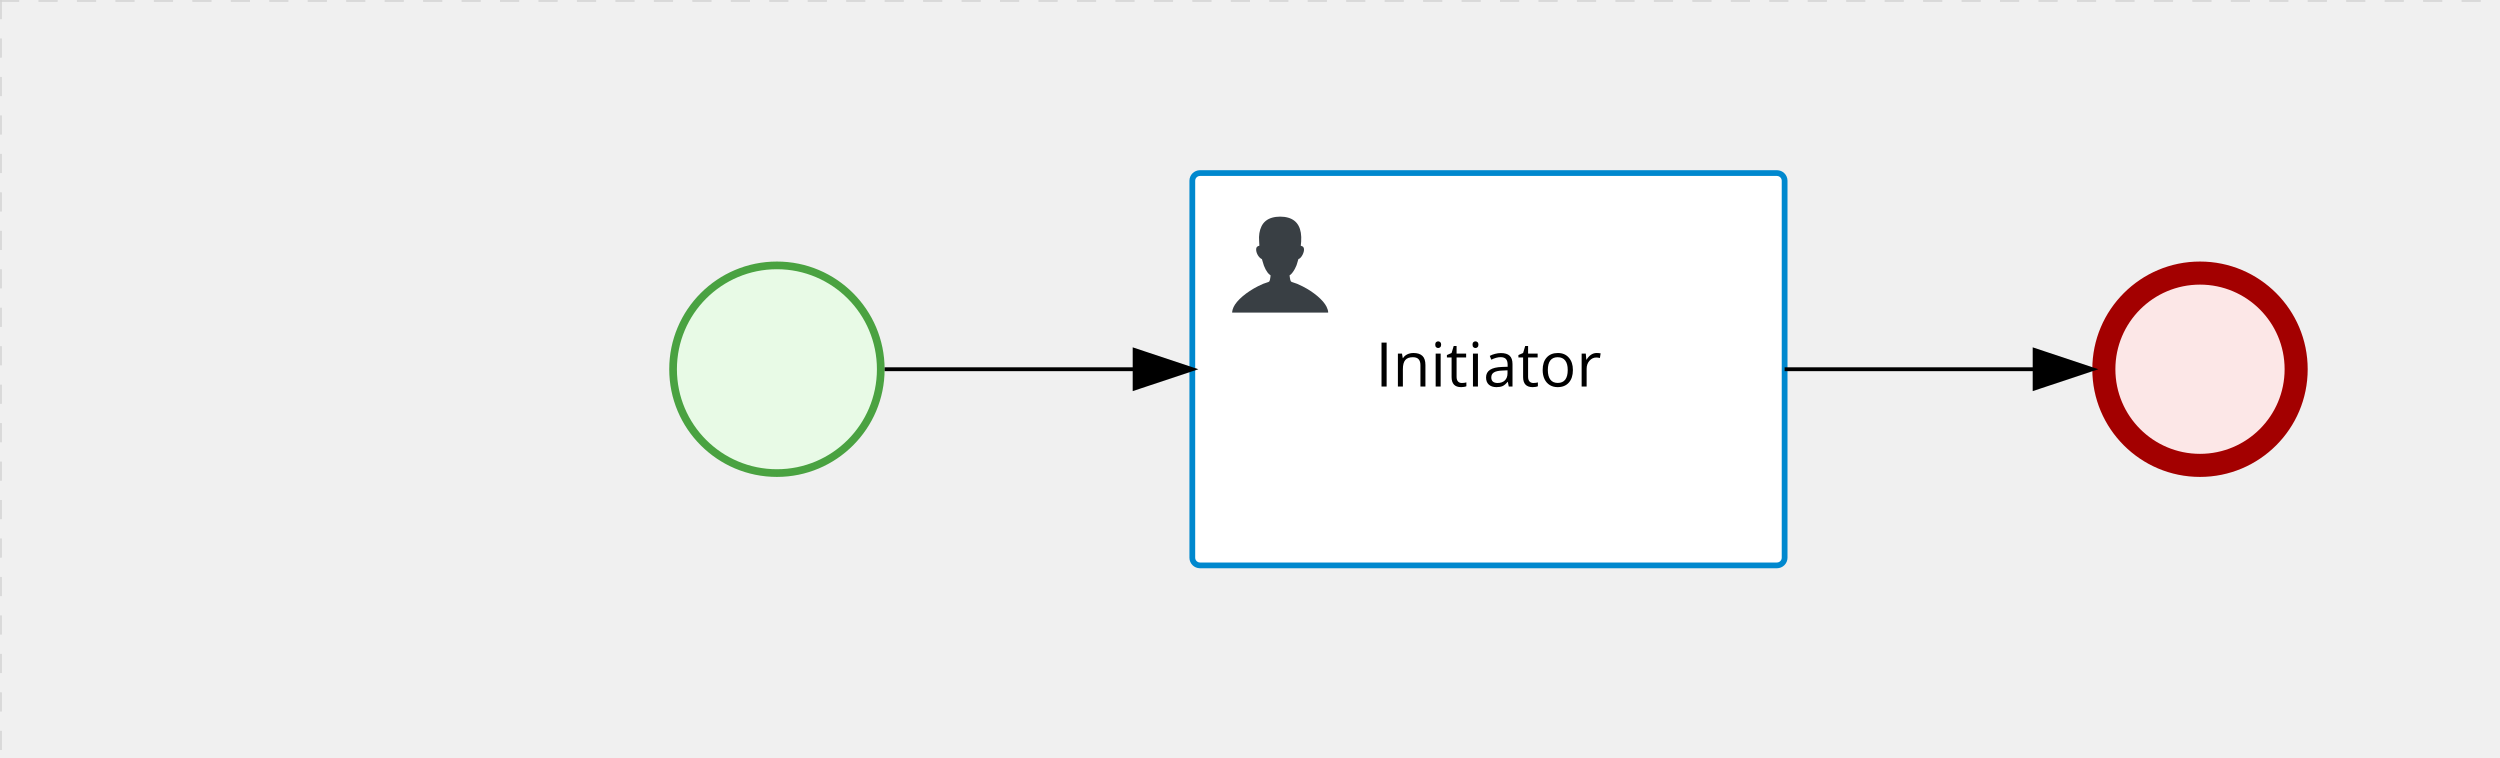
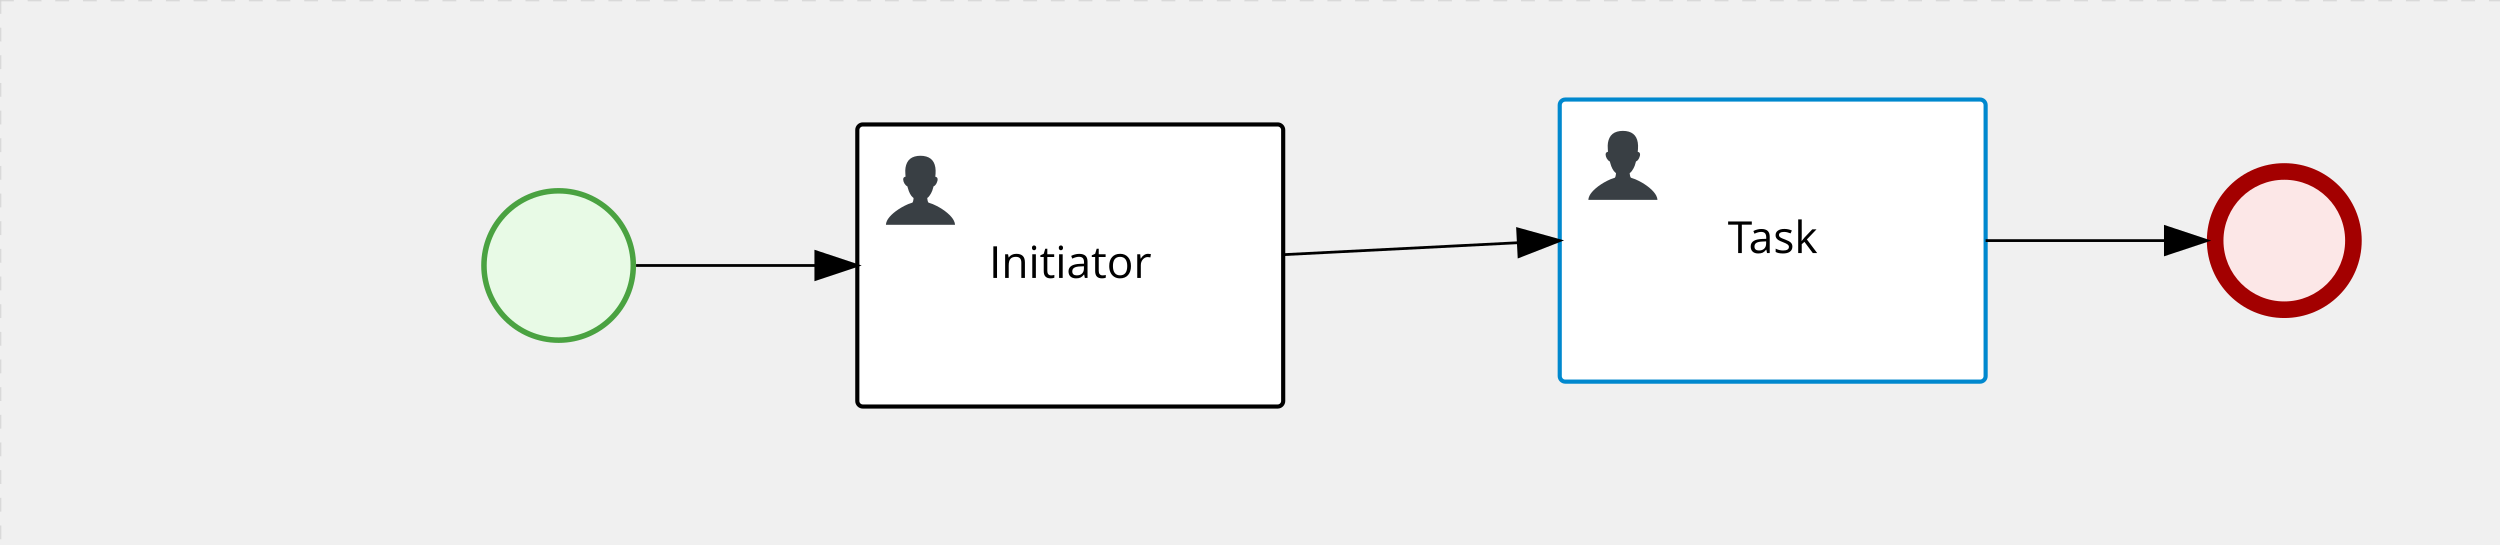
- <svg xmlns="http://www.w3.org/2000/svg" version="1.1" width="650" height="197" viewBox="0 0 650 197">
+ <svg xmlns="http://www.w3.org/2000/svg" version="1.1" width="904" height="197" viewBox="0 0 904 197">
  <defs />
  <g transform="matrix(1,0,0,1,0,0)">
    <g>
      <g>
        <g>
          <path fill="none" stroke="#d3d3d3" paint-order="fill stroke markers" d=" M 0 0 L 1200 0" stroke-miterlimit="10" stroke-opacity="0.8" stroke-dasharray="5" />
        </g>
        <g>
          <path fill="none" stroke="#d3d3d3" paint-order="fill stroke markers" d=" M 0 0 L 0 800" stroke-miterlimit="10" stroke-opacity="0.8" stroke-dasharray="5" />
        </g>
      </g>
-       <g id="_94232BC9-3484-4FED-A204-AF43568DB82A" bpmn2nodeid="_94232BC9-3484-4FED-A204-AF43568DB82A" transform="matrix(1,0,0,1,174,68)">
-         <g>
-           <path fill="none" stroke="none" />
-         </g>
-         <g transform="matrix(0.125,0,0,0.125,0,0)">
-           <g transform="matrix(1,0,0,1,0,0)">
-             <path fill="#e8fae6" stroke="none" id="_94232BC9-3484-4FED-A204-AF43568DB82A?shapeType=BACKGROUND" paint-order="stroke fill markers" d=" M 0 0 M 444 224 C 444 263.9 434.2 300.8 414.4 334.5 C 394.7 368.2 368 394.9 334.4 414.5 C 300.8 434.1 263.9 444 224 444 C 184.1 444 147.2 434.2 113.5 414.4 C 79.8 394.7 53.1 368 33.5 334.4 C 13.9 300.8 4 263.9 4 224 C 4 184.1 13.8 147.2 33.6 113.5 C 53.4 79.8 80.1 53.1 113.6 33.5 C 147.1 13.9 184.1 4 224 4 C 263.9 4 300.8 13.8 334.5 33.6 C 368.2 53.4 394.9 80.1 414.5 113.6 C 434.1 147.1 444 184.1 444 224 Z" />
-           </g>
-           <g>
-             <g transform="matrix(1,0,0,1,0,0)">
-               <g transform="matrix(1,0,0,1,0,0)">
-                 <path fill="rgb(74,162,65)" stroke="none" id="_94232BC9-3484-4FED-A204-AF43568DB82A?shapeType=BORDER&amp;renderType=FILL" paint-order="stroke fill markers" d=" M 0 0 M 224 0 C 100.3 0 0 100.3 0 224 C 0 347.7 100.3 448 224 448 C 347.7 448 448 347.7 448 224 C 448 100.3 347.7 0 224 0 Z M 0 0 M 224 432 C 109.1 432 16 338.9 16 224 C 16 109.1 109.1 16 224 16 C 338.9 16 432 109.1 432 224 C 432 338.9 338.9 432 224 432 Z" />
-               </g>
-             </g>
-           </g>
-         </g>
-         <g transform="matrix(1,0,0,1,28,61)" />
-       </g>
-       <g transform="matrix(1,0,0,1,174,68)" />
-       <g id="_71C96DF8-4251-46D8-A3B9-33D800A6FE9A" bpmn2nodeid="_71C96DF8-4251-46D8-A3B9-33D800A6FE9A" transform="matrix(1,0,0,1,544,68)">
-         <g>
-           <path fill="none" stroke="none" />
-         </g>
-         <g transform="matrix(0.125,0,0,0.125,0,0)">
-           <g transform="matrix(1,0,0,1,0,0)">
-             <path fill="#fce7e7" stroke="none" id="_71C96DF8-4251-46D8-A3B9-33D800A6FE9A?shapeType=BACKGROUND" paint-order="stroke fill markers" d=" M 0 0 M 444 224 C 444 263.9 434.2 300.8 414.4 334.5 C 394.7 368.2 368 394.9 334.4 414.5 C 300.8 434.1 263.9 444 224 444 C 184.1 444 147.2 434.2 113.5 414.4 C 79.8 394.7 53.1 368 33.5 334.4 C 13.9 300.8 4 263.9 4 224 C 4 184.1 13.8 147.2 33.6 113.5 C 53.4 79.8 80.1 53.1 113.6 33.5 C 147.1 13.9 184.1 4 224 4 C 263.9 4 300.8 13.8 334.5 33.6 C 368.2 53.4 394.9 80.1 414.5 113.6 C 434.1 147.1 444 184.1 444 224 Z" />
-           </g>
-           <g>
-             <g transform="matrix(1,0,0,1,0,0)">
-               <g transform="matrix(1,0,0,1,0,0)">
-                 <path fill="rgb(163,0,0)" stroke="none" id="_71C96DF8-4251-46D8-A3B9-33D800A6FE9A?shapeType=BORDER&amp;renderType=FILL" paint-order="stroke fill markers" d=" M 0 0 M 224 0 C 100.3 0 0 100.3 0 224 C 0 347.7 100.3 448 224 448 C 347.7 448 448 347.7 448 224 C 448 100.3 347.7 0 224 0 Z M 0 0 M 224 400 C 126.8 400 48 321.2 48 224 C 48 126.8 126.8 48 224 48 C 321.2 48 400 126.8 400 224 C 400 321.2 321.2 400 224 400 Z" />
-               </g>
-             </g>
-           </g>
-         </g>
-         <g transform="matrix(1,0,0,1,28,61)" />
-       </g>
-       <g transform="matrix(1,0,0,1,544,68)" />
      <g id="_BA16AF35-A512-4776-99C0-9E22C2BB61A9" bpmn2nodeid="_BA16AF35-A512-4776-99C0-9E22C2BB61A9" transform="matrix(1,0,0,1,310,45)">
        <g>
          <path fill="none" stroke="none" />
        </g>
        <g transform="matrix(1,0,0,1,0,0)">
          <path fill="#ffffff" stroke="none" id="_BA16AF35-A512-4776-99C0-9E22C2BB61A9?shapeType=BACKGROUND" paint-order="stroke fill markers" d=" M 2 0 L 152 0 L 152 0 A 2 2 0 0 1 154 2 L 154 100 L 154 100 A 2 2 0 0 1 152 102 L 2 102 L 2 102 A 2 2 0 0 1 0 100 L 0 2 L 0 2 A 2 2 0 0 1 2 0 Z" />
        </g>
        <g transform="matrix(1,0,0,1,0,0)">
-           <path fill="none" stroke="rgb(0,136,206)" id="_BA16AF35-A512-4776-99C0-9E22C2BB61A9?shapeType=BORDER&amp;renderType=STROKE" paint-order="fill stroke markers" d=" M 2 0 L 152 0 L 152 0 A 2 2 0 0 1 154 2 L 154 100 L 154 100 A 2 2 0 0 1 152 102 L 2 102 L 2 102 A 2 2 0 0 1 0 100 L 0 2 L 0 2 A 2 2 0 0 1 2 0 Z" stroke-miterlimit="10" stroke-width="1.5" stroke-dasharray="" />
+           <path fill="none" stroke="rgb(0,0,0)" id="_BA16AF35-A512-4776-99C0-9E22C2BB61A9?shapeType=BORDER&amp;renderType=STROKE" paint-order="fill stroke markers" d=" M 2 0 L 152 0 L 152 0 A 2 2 0 0 1 154 2 L 154 100 L 154 100 A 2 2 0 0 1 152 102 L 2 102 L 2 102 A 2 2 0 0 1 0 100 L 0 2 L 0 2 A 2 2 0 0 1 2 0 Z" stroke-miterlimit="10" stroke-width="1.5" stroke-dasharray="" />
        </g>
        <g>
          <g transform="matrix(0.06,0,0,0.06,9.4,9.4)">
            <g transform="matrix(1,0,0,1,0,0)">
              <path fill="#393f44" stroke="none" id="_BA16AF35-A512-4776-99C0-9E22C2BB61A9_task__GyKt__MjBj" paint-order="stroke fill markers" d=" M 0 0 M 16 445.21 C 16 440.869 18.784 431.129 22.001 424.217 C 35.768 394.64 77.283 359.28 129 333.084 C 144.516 325.224 157.347 319.964 167.807 317.174 C 171.932 316.074 175.729 314.414 176.525 313.363 C 178.894 310.234 180.914 302.908 181.727 294.5 L 182.5 286.5 L 178.507 283.455 C 166.303 274.146 154.284 251.678 148.04 226.5 C 145.611 216.707 145.056 215.462 142.984 215.158 C 141.703 214.97 138.083 212.243 134.939 209.099 C 123.233 197.393 116.891 177.376 121.44 166.49 C 123.002 162.751 128.155 159.01 131.75 159.004 C 134.448 159 134.471 158.603 132.914 138.788 C 130.927 113.496 134.279 92.265 143.132 74.076 C 152.232 55.38 167.569 42.882 189.049 36.66 C 210.203 30.532 237.797 30.532 258.951 36.66 C 300.042 48.563 318.958 83.806 314.955 141 C 314.32 150.075 313.624 157.788 313.409 158.14 C 313.194 158.493 314.575 159.073 316.479 159.43 C 328.929 161.766 330.986 177.018 321.496 196.621 C 316.903 206.109 309.357 214.508 304.817 215.185 C 303.023 215.453 302.293 217.146 299.943 226.5 C 296.659 239.567 294.474 245.305 287.948 257.995 C 282.491 268.606 273.035 281.109 268.108 284.229 L 264.871 286.278 L 265.518 292.889 C 266.345 301.33 268.639 309.871 270.877 312.837 C 272.067 314.415 275.002 315.79 280.063 317.139 C 291.069 320.075 303.617 325.274 321 334.102 C 369.815 358.891 410.848 393.758 425.032 422.5 C 429.07 430.682 432 440.232 432 445.21 L 432 448 L 224 448 L 16 448 L 16 445.21 Z" />
            </g>
          </g>
        </g>
        <g transform="matrix(1,0,0,1,4.04,13.68)">
          <g transform="matrix(0.04,0,0,0.04,63.36,69.12)">
            <g transform="matrix(1,0,0,1,0,0)">
              <path fill="none" stroke="none" />
            </g>
            <g transform="matrix(1,0,0,1,0,0)">
              <path fill="none" stroke="none" />
            </g>
          </g>
        </g>
-         <g transform="matrix(1,0,0,1,47.61719,43.5)">
-           <text fill="#000000" stroke="none" font-family="Open Sans" font-size="12pt" font-style="normal" font-weight="normal" text-decoration="normal" x="29.383" y="12" text-anchor="middle" dominant-baseline="alphabetic">Initiator</text>
+         <g transform="matrix(1,0,0,1,47.6125,43.5)">
+           <text fill="#000000" stroke="none" font-family="Open Sans" font-size="12pt" font-style="normal" font-weight="normal" text-decoration="normal" x="29.388" y="12" text-anchor="middle" dominant-baseline="alphabetic">Initiator</text>
        </g>
+       </g>
+       <g id="_94232BC9-3484-4FED-A204-AF43568DB82A" bpmn2nodeid="_94232BC9-3484-4FED-A204-AF43568DB82A" transform="matrix(1,0,0,1,174,68)">
+         <g>
+           <path fill="none" stroke="none" />
+         </g>
+         <g transform="matrix(0.125,0,0,0.125,0,0)">
+           <g transform="matrix(1,0,0,1,0,0)">
+             <path fill="#e8fae6" stroke="none" id="_94232BC9-3484-4FED-A204-AF43568DB82A?shapeType=BACKGROUND" paint-order="stroke fill markers" d=" M 0 0 M 444 224 C 444 263.9 434.2 300.8 414.4 334.5 C 394.7 368.2 368 394.9 334.4 414.5 C 300.8 434.1 263.9 444 224 444 C 184.1 444 147.2 434.2 113.5 414.4 C 79.8 394.7 53.1 368 33.5 334.4 C 13.9 300.8 4 263.9 4 224 C 4 184.1 13.8 147.2 33.6 113.5 C 53.4 79.8 80.1 53.1 113.6 33.5 C 147.1 13.9 184.1 4 224 4 C 263.9 4 300.8 13.8 334.5 33.6 C 368.2 53.4 394.9 80.1 414.5 113.6 C 434.1 147.1 444 184.1 444 224 Z" />
+           </g>
+           <g>
+             <g transform="matrix(1,0,0,1,0,0)">
+               <g transform="matrix(1,0,0,1,0,0)">
+                 <path fill="#4aa241" stroke="none" id="_94232BC9-3484-4FED-A204-AF43568DB82A?shapeType=BORDER&amp;renderType=FILL" paint-order="stroke fill markers" d=" M 0 0 M 224 0 C 100.3 0 0 100.3 0 224 C 0 347.7 100.3 448 224 448 C 347.7 448 448 347.7 448 224 C 448 100.3 347.7 0 224 0 Z M 0 0 M 224 432 C 109.1 432 16 338.9 16 224 C 16 109.1 109.1 16 224 16 C 338.9 16 432 109.1 432 224 C 432 338.9 338.9 432 224 432 Z" />
+               </g>
+             </g>
+           </g>
+         </g>
+         <g transform="matrix(1,0,0,1,28,61)" />
      </g>
      <g id="_DA99CA8D-8DED-4833-854C-217A892DBD76" bpmn2nodeid="_DA99CA8D-8DED-4833-854C-217A892DBD76">
        <g>
          <path fill="none" stroke="#000000" paint-order="fill stroke markers" d=" M 230 96 L 295 96" stroke-miterlimit="10" stroke-dasharray="" />
        </g>
        <g transform="matrix(1,0,0,1,230,96)" />
        <g transform="matrix(6.123233995736766e-17,1,-1,6.123233995736766e-17,310,91)">
          <path fill="#000000" stroke="#000000" paint-order="fill stroke markers" d=" M 10 15 L 0 15 L 5 0 Z" stroke-miterlimit="10" stroke-dasharray="" />
        </g>
        <g transform="matrix(1,0,0,1,230,86)" />
      </g>
-       <g id="_8FFFB950-04CD-4D46-A462-2AF7FDA464DF" bpmn2nodeid="_8FFFB950-04CD-4D46-A462-2AF7FDA464DF">
+       <g transform="matrix(1,0,0,1,310,45)" />
+       <g transform="matrix(1,0,0,1,174,68)" />
+       <g id="_F2D2EA39-3B9C-43E7-B4DD-6D953E489B74" bpmn2nodeid="_F2D2EA39-3B9C-43E7-B4DD-6D953E489B74" transform="matrix(1,0,0,1,564,36)">
        <g>
-           <path fill="none" stroke="#000000" paint-order="fill stroke markers" d=" M 464 96 L 529 96" stroke-miterlimit="10" stroke-dasharray="" />
+           <path fill="none" stroke="none" />
        </g>
-         <g transform="matrix(1,0,0,1,464,96)" />
-         <g transform="matrix(6.123233995736766e-17,1,-1,6.123233995736766e-17,544,91)">
+         <g transform="matrix(1,0,0,1,0,0)">
+           <path fill="#ffffff" stroke="none" id="_F2D2EA39-3B9C-43E7-B4DD-6D953E489B74?shapeType=BACKGROUND" paint-order="stroke fill markers" d=" M 2 0 L 152 0 L 152 0 A 2 2 0 0 1 154 2 L 154 100 L 154 100 A 2 2 0 0 1 152 102 L 2 102 L 2 102 A 2 2 0 0 1 0 100 L 0 2 L 0 2 A 2 2 0 0 1 2 0 Z" />
+         </g>
+         <g transform="matrix(1,0,0,1,0,0)">
+           <path fill="none" stroke="rgb(0,136,206)" id="_F2D2EA39-3B9C-43E7-B4DD-6D953E489B74?shapeType=BORDER&amp;renderType=STROKE" paint-order="fill stroke markers" d=" M 2 0 L 152 0 L 152 0 A 2 2 0 0 1 154 2 L 154 100 L 154 100 A 2 2 0 0 1 152 102 L 2 102 L 2 102 A 2 2 0 0 1 0 100 L 0 2 L 0 2 A 2 2 0 0 1 2 0 Z" stroke-miterlimit="10" stroke-width="1.5" stroke-dasharray="" />
+         </g>
+         <g>
+           <g transform="matrix(0.06,0,0,0.06,9.4,9.4)">
+             <g transform="matrix(1,0,0,1,0,0)">
+               <path fill="#393f44" stroke="none" id="_F2D2EA39-3B9C-43E7-B4DD-6D953E489B74_task__GyKt__MjBj" paint-order="stroke fill markers" d=" M 0 0 M 16 445.21 C 16 440.869 18.784 431.129 22.001 424.217 C 35.768 394.64 77.283 359.28 129 333.084 C 144.516 325.224 157.347 319.964 167.807 317.174 C 171.932 316.074 175.729 314.414 176.525 313.363 C 178.894 310.234 180.914 302.908 181.727 294.5 L 182.5 286.5 L 178.507 283.455 C 166.303 274.146 154.284 251.678 148.04 226.5 C 145.611 216.707 145.056 215.462 142.984 215.158 C 141.703 214.97 138.083 212.243 134.939 209.099 C 123.233 197.393 116.891 177.376 121.44 166.49 C 123.002 162.751 128.155 159.01 131.75 159.004 C 134.448 159 134.471 158.603 132.914 138.788 C 130.927 113.496 134.279 92.265 143.132 74.076 C 152.232 55.38 167.569 42.882 189.049 36.66 C 210.203 30.532 237.797 30.532 258.951 36.66 C 300.042 48.563 318.958 83.806 314.955 141 C 314.32 150.075 313.624 157.788 313.409 158.14 C 313.194 158.493 314.575 159.073 316.479 159.43 C 328.929 161.766 330.986 177.018 321.496 196.621 C 316.903 206.109 309.357 214.508 304.817 215.185 C 303.023 215.453 302.293 217.146 299.943 226.5 C 296.659 239.567 294.474 245.305 287.948 257.995 C 282.491 268.606 273.035 281.109 268.108 284.229 L 264.871 286.278 L 265.518 292.889 C 266.345 301.33 268.639 309.871 270.877 312.837 C 272.067 314.415 275.002 315.79 280.063 317.139 C 291.069 320.075 303.617 325.274 321 334.102 C 369.815 358.891 410.848 393.758 425.032 422.5 C 429.07 430.682 432 440.232 432 445.21 L 432 448 L 224 448 L 16 448 L 16 445.21 Z" />
+             </g>
+           </g>
+         </g>
+         <g transform="matrix(1,0,0,1,4.04,13.68)">
+           <g transform="matrix(0.04,0,0,0.04,63.36,69.12)">
+             <g transform="matrix(1,0,0,1,0,0)">
+               <path fill="none" stroke="none" />
+             </g>
+             <g transform="matrix(1,0,0,1,0,0)">
+               <path fill="none" stroke="none" />
+             </g>
+           </g>
+         </g>
+         <g transform="matrix(1,0,0,1,60.75,43.5)">
+           <text fill="#000000" stroke="none" font-family="Open Sans" font-size="12pt" font-style="normal" font-weight="normal" text-decoration="normal" x="16.25" y="12" text-anchor="middle" dominant-baseline="alphabetic">Task</text>
+         </g>
+       </g>
+       <g transform="matrix(1,0,0,1,564,36)" />
+       <g id="_C0EE2066-D2E2-45CB-AFF4-F19262BF324D" bpmn2nodeid="_C0EE2066-D2E2-45CB-AFF4-F19262BF324D">
+         <g>
+           <path fill="none" stroke="rgb(0,0,0)" paint-order="fill stroke markers" d=" M 464 92.085 L 549.019 87.762" stroke-miterlimit="10" stroke-dasharray="" />
+         </g>
+         <g transform="matrix(1,0,0,1,464,92.08475)" />
+         <g transform="matrix(0.05078185,0.9987098,-0.9987098,0.05078185,563.7461,82.00645)">
+           <path fill="rgb(0,0,0)" stroke="rgb(0,0,0)" paint-order="fill stroke markers" d=" M 10 15 L 0 15 L 5 0 Z" stroke-miterlimit="10" stroke-dasharray="" />
+         </g>
+         <g transform="matrix(1,0,0,1,464.5078,79.55528)" />
+       </g>
+       <g id="_F0A9EB71-834C-488B-95C4-551936EF87D9" bpmn2nodeid="_F0A9EB71-834C-488B-95C4-551936EF87D9" transform="matrix(1,0,0,1,798,59)">
+         <g>
+           <path fill="none" stroke="none" />
+         </g>
+         <g transform="matrix(0.125,0,0,0.125,0,0)">
+           <g transform="matrix(1,0,0,1,0,0)">
+             <path fill="#fce7e7" stroke="none" id="_F0A9EB71-834C-488B-95C4-551936EF87D9?shapeType=BACKGROUND" paint-order="stroke fill markers" d=" M 0 0 M 444 224 C 444 263.9 434.2 300.8 414.4 334.5 C 394.7 368.2 368 394.9 334.4 414.5 C 300.8 434.1 263.9 444 224 444 C 184.1 444 147.2 434.2 113.5 414.4 C 79.8 394.7 53.1 368 33.5 334.4 C 13.9 300.8 4 263.9 4 224 C 4 184.1 13.8 147.2 33.6 113.5 C 53.4 79.8 80.1 53.1 113.6 33.5 C 147.1 13.9 184.1 4 224 4 C 263.9 4 300.8 13.8 334.5 33.6 C 368.2 53.4 394.9 80.1 414.5 113.6 C 434.1 147.1 444 184.1 444 224 Z" />
+           </g>
+           <g>
+             <g transform="matrix(1,0,0,1,0,0)">
+               <g transform="matrix(1,0,0,1,0,0)">
+                 <path fill="rgb(163,0,0)" stroke="none" id="_F0A9EB71-834C-488B-95C4-551936EF87D9?shapeType=BORDER&amp;renderType=FILL" paint-order="stroke fill markers" d=" M 0 0 M 224 0 C 100.3 0 0 100.3 0 224 C 0 347.7 100.3 448 224 448 C 347.7 448 448 347.7 448 224 C 448 100.3 347.7 0 224 0 Z M 0 0 M 224 400 C 126.8 400 48 321.2 48 224 C 48 126.8 126.8 48 224 48 C 321.2 48 400 126.8 400 224 C 400 321.2 321.2 400 224 400 Z" />
+               </g>
+             </g>
+           </g>
+         </g>
+         <g transform="matrix(1,0,0,1,28,61)" />
+       </g>
+       <g id="_64714FF5-0E96-456F-A4B3-6E8F2FA2249C" bpmn2nodeid="_64714FF5-0E96-456F-A4B3-6E8F2FA2249C">
+         <g>
+           <path fill="none" stroke="#000000" paint-order="fill stroke markers" d=" M 718 87 L 783 87" stroke-miterlimit="10" stroke-dasharray="" />
+         </g>
+         <g transform="matrix(1,0,0,1,718,87)" />
+         <g transform="matrix(6.123233995736766e-17,1,-1,6.123233995736766e-17,798,82)">
          <path fill="#000000" stroke="#000000" paint-order="fill stroke markers" d=" M 10 15 L 0 15 L 5 0 Z" stroke-miterlimit="10" stroke-dasharray="" />
        </g>
-         <g transform="matrix(1,0,0,1,464,86)" />
+         <g transform="matrix(1,0,0,1,718,77)" />
      </g>
-       <g transform="matrix(1,0,0,1,310,45)" />
+       <g transform="matrix(1,0,0,1,798,59)" />
    </g>
  </g>
</svg>
